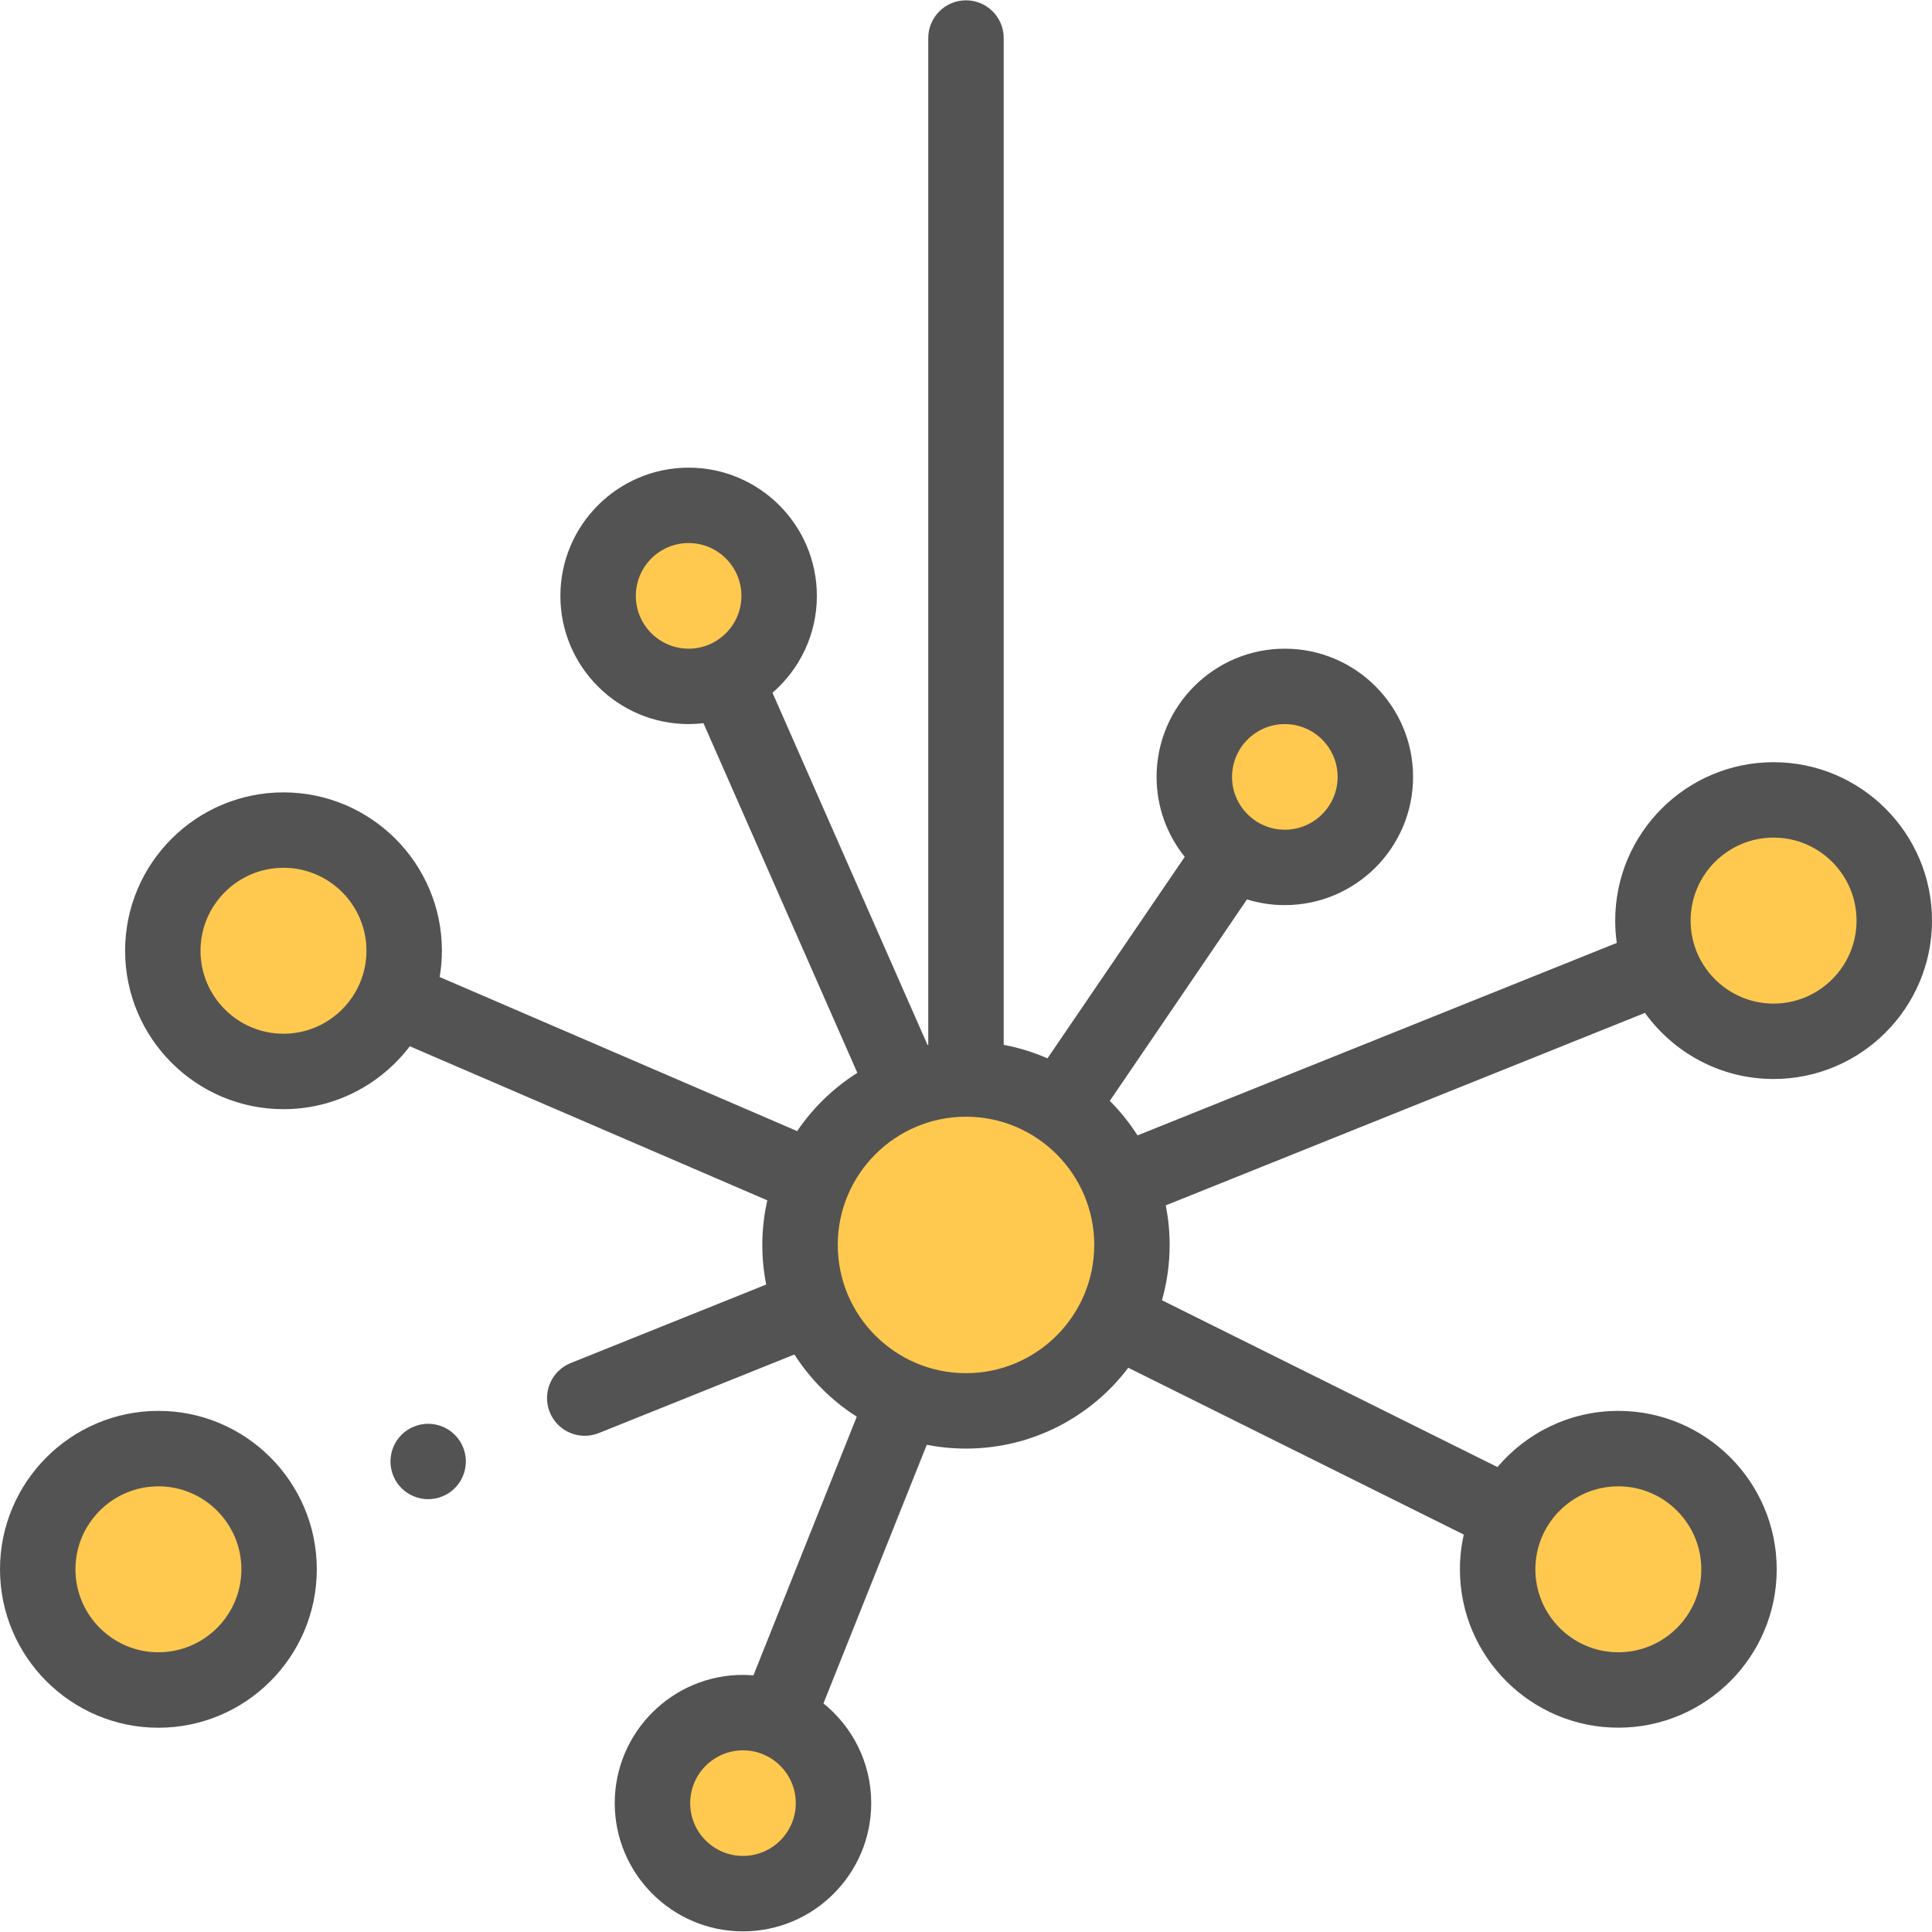
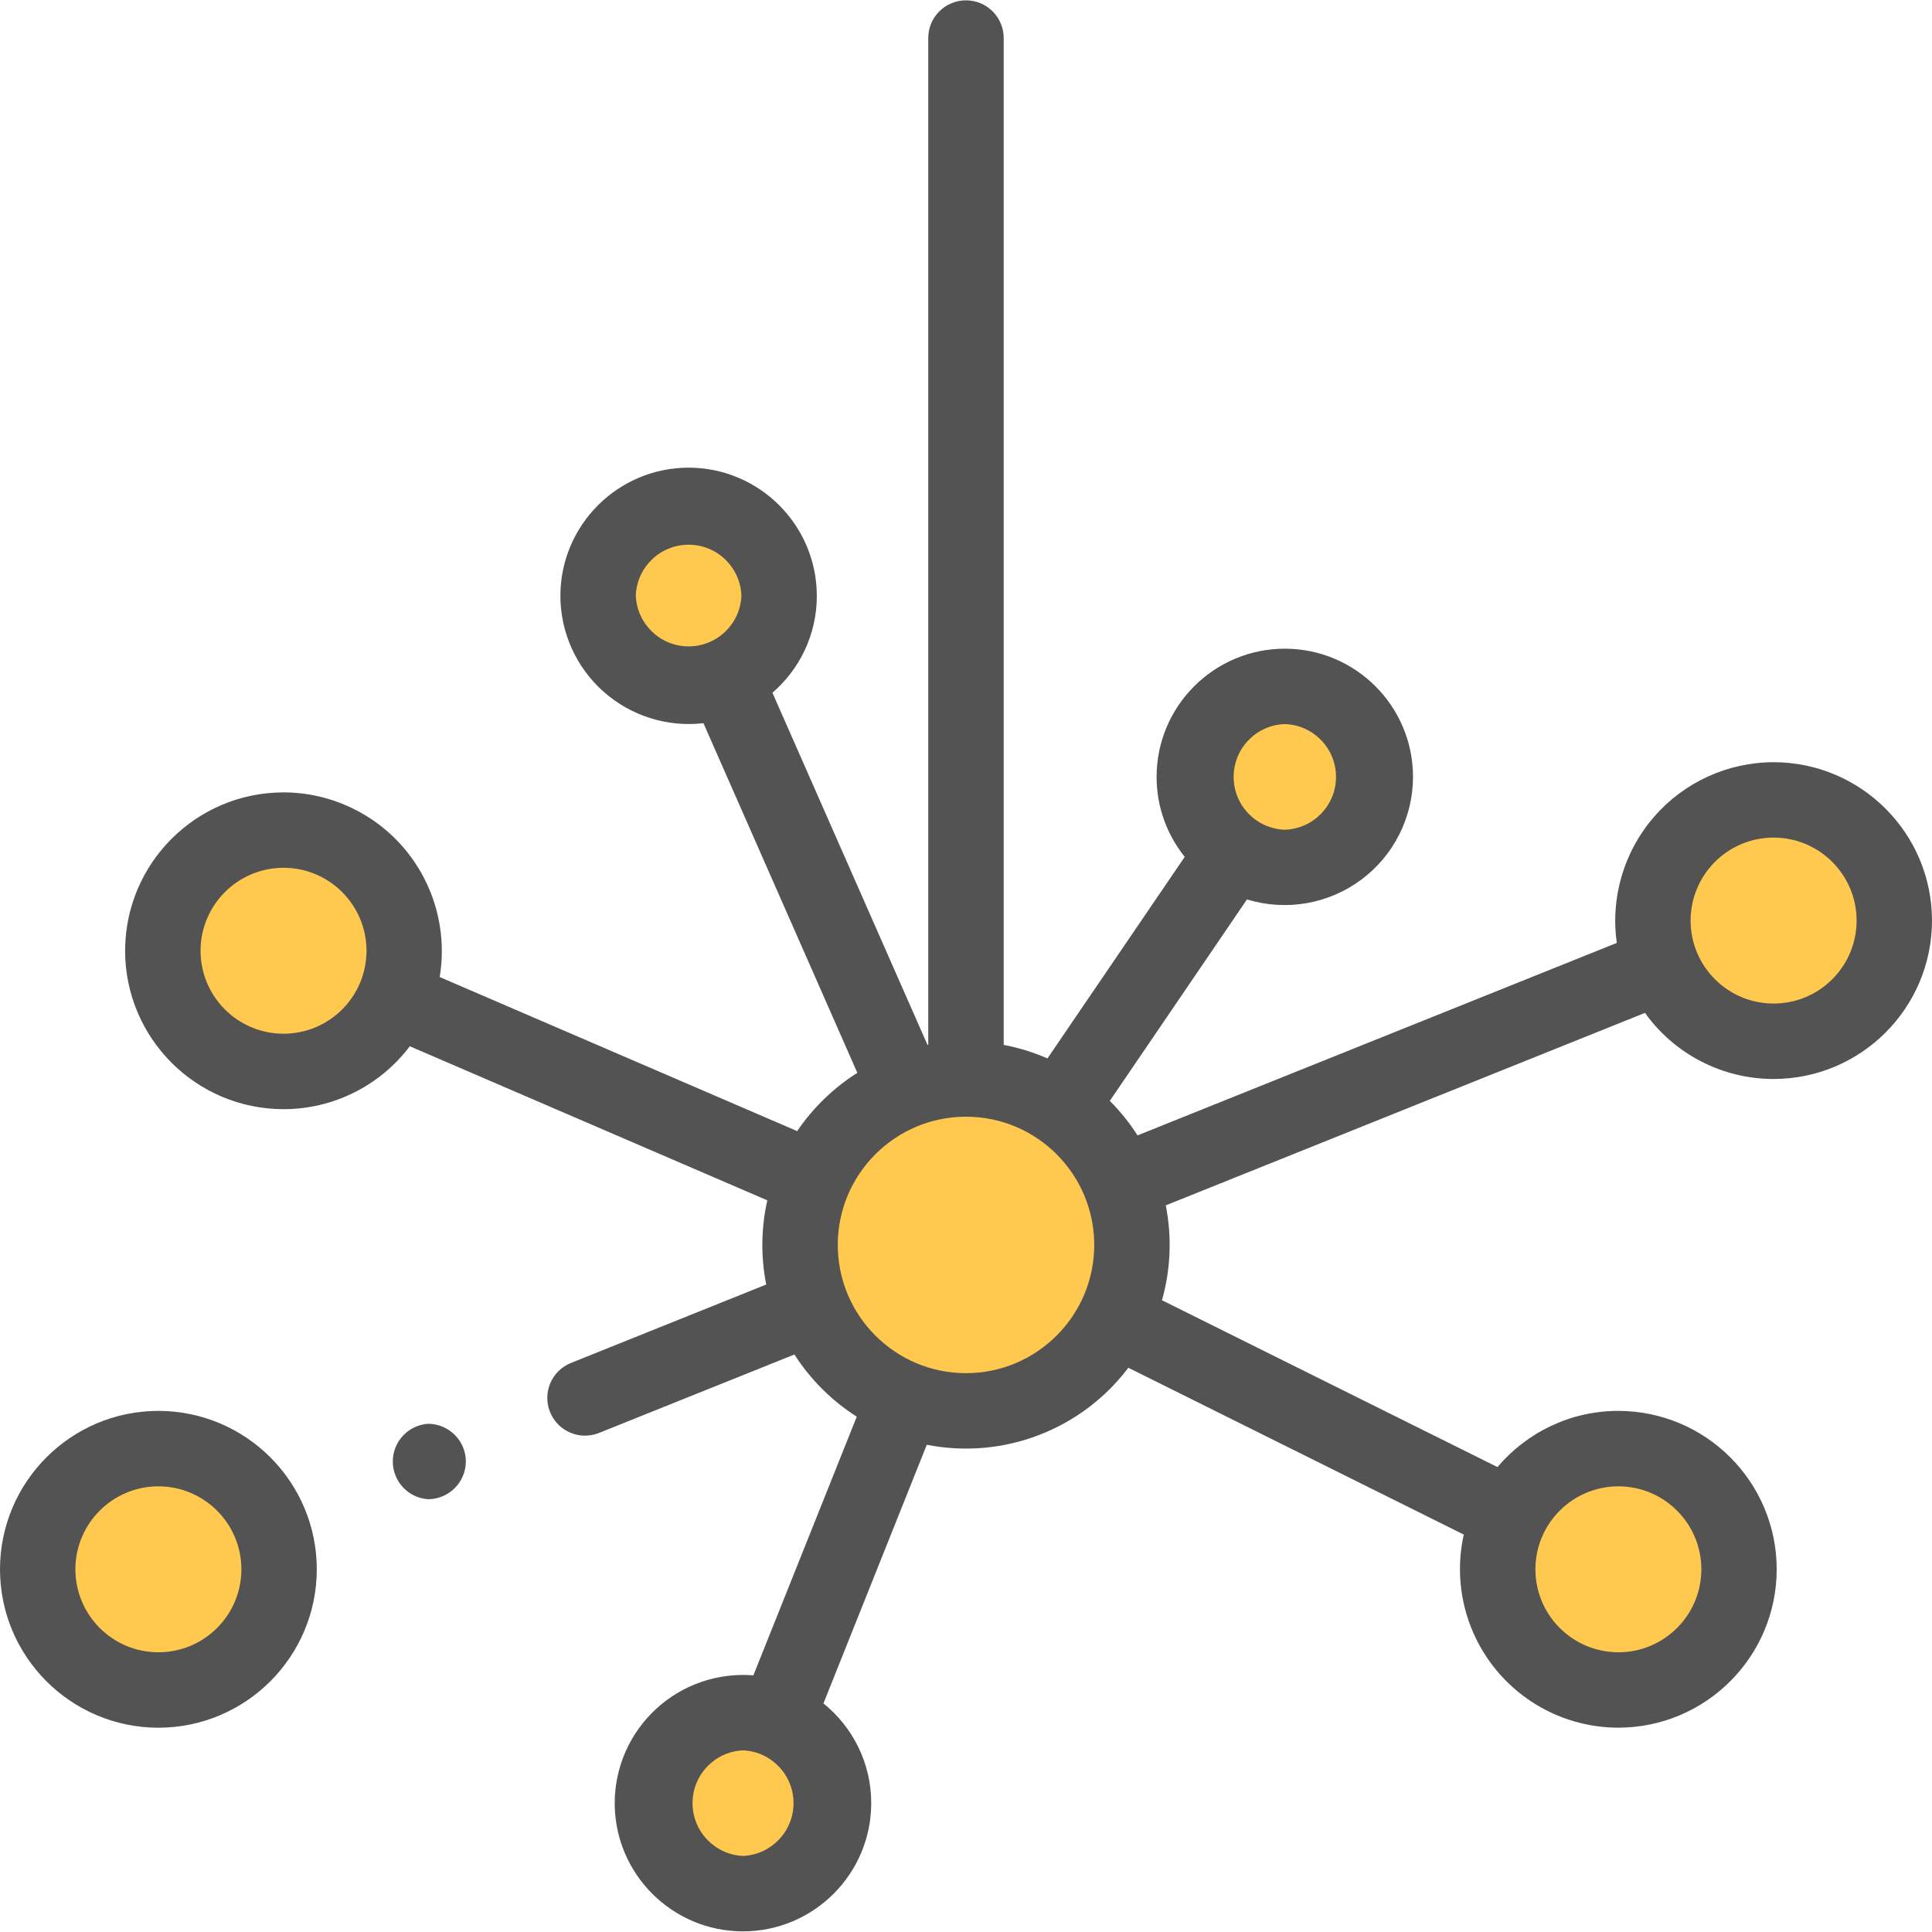
- <svg xmlns="http://www.w3.org/2000/svg" width="37" height="37" viewBox="0 0 37 37" fill="none">
-   <path d="M14.23 36.266C15.187 36.266 15.963 35.49 15.963 34.532C15.963 33.575 15.187 32.799 14.23 32.799C13.272 32.799 12.496 33.575 12.496 34.532C12.496 35.49 13.272 36.266 14.23 36.266Z" fill="#FFC94F" />
-   <path d="M3.034 32.365C4.311 32.365 5.345 31.33 5.345 30.054C5.345 28.777 4.311 27.742 3.034 27.742C1.757 27.742 0.723 28.777 0.723 30.054C0.723 31.33 1.757 32.365 3.034 32.365Z" fill="#FFC94F" />
-   <path d="M33.967 19.942C35.243 19.942 36.278 18.907 36.278 17.63C36.278 16.354 35.243 15.319 33.967 15.319C32.69 15.319 31.655 16.354 31.655 17.63C31.655 18.907 32.69 19.942 33.967 19.942Z" fill="#FFC94F" />
-   <path d="M5.43 20.52C6.706 20.52 7.741 19.485 7.741 18.208C7.741 16.932 6.706 15.897 5.43 15.897C4.153 15.897 3.118 16.932 3.118 18.208C3.118 19.485 4.153 20.52 5.43 20.52Z" fill="#FFC94F" />
-   <path d="M24.607 16.612C25.564 16.612 26.34 15.836 26.34 14.879C26.34 13.921 25.564 13.145 24.607 13.145C23.649 13.145 22.873 13.921 22.873 14.879C22.873 15.836 23.649 16.612 24.607 16.612Z" fill="#FFC94F" />
-   <path d="M13.189 13.145C14.146 13.145 14.922 12.369 14.922 11.412C14.922 10.454 14.146 9.678 13.189 9.678C12.231 9.678 11.455 10.454 11.455 11.412C11.455 12.369 12.231 13.145 13.189 13.145Z" fill="#FFC94F" />
-   <path d="M30.993 32.365C32.27 32.365 33.304 31.33 33.304 30.054C33.304 28.777 32.27 27.742 30.993 27.742C29.716 27.742 28.682 28.777 28.682 30.054C28.682 31.33 29.716 32.365 30.993 32.365Z" fill="#FFC94F" />
-   <path d="M18.5 27.02C20.256 27.02 21.678 25.597 21.678 23.842C21.678 22.087 20.256 20.664 18.5 20.664C16.745 20.664 15.322 22.087 15.322 23.842C15.322 25.597 16.745 27.02 18.5 27.02Z" fill="#FFC94F" />
-   <path d="M3.034 27.02C1.361 27.02 0 28.381 0 30.054C0 31.727 1.361 33.088 3.034 33.088C4.706 33.088 6.067 31.727 6.067 30.054C6.067 28.381 4.706 27.02 3.034 27.02ZM3.034 31.643C2.157 31.643 1.445 30.93 1.445 30.054C1.445 29.178 2.157 28.465 3.034 28.465C3.91 28.465 4.623 29.178 4.623 30.054C4.623 30.93 3.91 31.643 3.034 31.643Z" fill="#535353" />
-   <path d="M33.966 20.664C35.639 20.664 37 19.303 37 17.63C37 15.958 35.639 14.597 33.966 14.597C32.293 14.597 30.933 15.958 30.933 17.63C30.933 17.776 30.943 17.918 30.963 18.058L21.785 21.744C21.632 21.505 21.454 21.283 21.254 21.083L23.881 17.225C24.111 17.296 24.354 17.334 24.606 17.334C25.96 17.334 27.062 16.233 27.062 14.879C27.062 13.524 25.96 12.423 24.606 12.423C23.252 12.423 22.15 13.524 22.15 14.879C22.15 15.458 22.352 15.99 22.689 16.41L20.06 20.269C19.795 20.152 19.514 20.065 19.222 20.01V0.729C19.222 0.33 18.899 0.006 18.5 0.006C18.101 0.006 17.777 0.33 17.777 0.729V20.01C17.773 20.011 17.768 20.012 17.763 20.012L14.794 13.267C15.314 12.817 15.644 12.152 15.644 11.412C15.644 10.057 14.542 8.956 13.188 8.956C11.834 8.956 10.732 10.057 10.732 11.412C10.732 12.766 11.834 13.867 13.188 13.867C13.284 13.867 13.379 13.861 13.472 13.85L16.419 20.546C15.963 20.835 15.569 21.215 15.267 21.662L8.42 18.711C8.448 18.547 8.463 18.38 8.463 18.208C8.463 16.535 7.102 15.175 5.429 15.175C3.756 15.175 2.396 16.535 2.396 18.208C2.396 19.881 3.756 21.242 5.429 21.242C6.416 21.242 7.293 20.768 7.848 20.037L14.695 22.988C14.633 23.263 14.599 23.549 14.599 23.842C14.599 24.102 14.625 24.355 14.674 24.6L10.93 26.104C10.559 26.253 10.38 26.673 10.528 27.044C10.642 27.326 10.913 27.497 11.199 27.497C11.289 27.497 11.38 27.48 11.468 27.445L15.214 25.94C15.521 26.419 15.929 26.826 16.408 27.131L14.429 32.085C14.363 32.08 14.296 32.076 14.229 32.076C12.875 32.076 11.773 33.178 11.773 34.532C11.773 35.886 12.875 36.988 14.229 36.988C15.583 36.988 16.685 35.886 16.685 34.532C16.685 33.761 16.328 33.072 15.77 32.622L17.749 27.669C17.992 27.717 18.243 27.742 18.5 27.742C19.768 27.742 20.896 27.134 21.608 26.194L28.033 29.389C27.985 29.603 27.959 29.825 27.959 30.054C27.959 31.727 29.32 33.087 30.993 33.087C32.665 33.087 34.026 31.727 34.026 30.054C34.026 28.381 32.665 27.02 30.993 27.02C30.066 27.02 29.235 27.439 28.678 28.096L22.253 24.901C22.348 24.564 22.4 24.209 22.4 23.842C22.4 23.583 22.374 23.329 22.326 23.084L31.503 19.398C32.054 20.164 32.953 20.664 33.966 20.664ZM24.606 13.867C25.164 13.867 25.617 14.321 25.617 14.879C25.617 15.436 25.164 15.89 24.606 15.89C24.049 15.89 23.595 15.436 23.595 14.879C23.595 14.321 24.049 13.867 24.606 13.867ZM12.177 11.412C12.177 10.854 12.63 10.4 13.188 10.4C13.746 10.4 14.199 10.854 14.199 11.412C14.199 11.969 13.746 12.423 13.188 12.423C12.63 12.423 12.177 11.969 12.177 11.412ZM5.429 19.797C4.553 19.797 3.84 19.084 3.84 18.208C3.84 17.332 4.553 16.619 5.429 16.619C6.305 16.619 7.018 17.332 7.018 18.208C7.018 19.084 6.305 19.797 5.429 19.797ZM14.229 35.543C13.671 35.543 13.218 35.09 13.218 34.532C13.218 33.975 13.671 33.521 14.229 33.521C14.787 33.521 15.24 33.975 15.24 34.532C15.24 35.09 14.787 35.543 14.229 35.543ZM30.993 28.465C31.869 28.465 32.582 29.178 32.582 30.054C32.582 30.93 31.869 31.643 30.993 31.643C30.116 31.643 29.404 30.93 29.404 30.054C29.404 29.178 30.116 28.465 30.993 28.465ZM18.5 26.298C17.146 26.298 16.044 25.196 16.044 23.842C16.044 22.488 17.146 21.386 18.5 21.386C19.854 21.386 20.956 22.488 20.956 23.842C20.956 25.196 19.854 26.298 18.5 26.298ZM33.966 16.041C34.842 16.041 35.555 16.754 35.555 17.63C35.555 18.507 34.842 19.22 33.966 19.22C33.09 19.22 32.377 18.507 32.377 17.63C32.377 16.754 33.09 16.041 33.966 16.041Z" fill="#535353" />
-   <path d="M8.2 27.267C8.01 27.267 7.824 27.344 7.689 27.478C7.554 27.613 7.478 27.798 7.478 27.989C7.478 28.179 7.554 28.365 7.689 28.5C7.824 28.634 8.009 28.711 8.2 28.711C8.39 28.711 8.576 28.634 8.71 28.5C8.845 28.365 8.922 28.179 8.922 27.989C8.922 27.798 8.845 27.613 8.71 27.478C8.576 27.344 8.39 27.267 8.2 27.267Z" fill="#535353" />
+ <svg xmlns="http://www.w3.org/2000/svg" width="37" height="37" fill="none">
+   <path d="M14.23 36.266a1.733 1.733 0 1 0 0-3.467 1.733 1.733 0 0 0 0 3.467ZM3.034 32.365a2.311 2.311 0 1 0 0-4.622 2.311 2.311 0 0 0 0 4.622ZM33.967 19.942a2.311 2.311 0 1 0 0-4.623 2.311 2.311 0 0 0 0 4.623ZM5.43 20.52a2.311 2.311 0 1 0 0-4.623 2.311 2.311 0 0 0 0 4.623ZM24.607 16.612a1.734 1.734 0 1 0 0-3.467 1.734 1.734 0 0 0 0 3.467ZM13.189 13.145a1.733 1.733 0 1 0 0-3.467 1.733 1.733 0 0 0 0 3.467ZM30.993 32.365a2.311 2.311 0 1 0 0-4.623 2.311 2.311 0 0 0 0 4.623ZM18.5 27.02a3.178 3.178 0 1 0 0-6.356 3.178 3.178 0 0 0 0 6.356Z" fill="#FFC94F" />
+   <path d="M3.034 27.02A3.037 3.037 0 0 0 0 30.054a3.037 3.037 0 0 0 3.034 3.034 3.037 3.037 0 0 0 3.033-3.034 3.037 3.037 0 0 0-3.033-3.034Zm0 4.623a1.59 1.59 0 0 1-1.59-1.59 1.59 1.59 0 0 1 1.59-1.588c.876 0 1.589.713 1.589 1.589a1.59 1.59 0 0 1-1.59 1.589ZM33.966 20.664A3.037 3.037 0 0 0 37 17.63a3.037 3.037 0 0 0-3.034-3.033 3.037 3.037 0 0 0-3.003 3.461l-9.178 3.686a3.923 3.923 0 0 0-.531-.661l2.627-3.858a2.459 2.459 0 0 0 3.18-2.347 2.458 2.458 0 0 0-2.455-2.455 2.458 2.458 0 0 0-2.456 2.456c0 .579.202 1.111.539 1.531L20.06 20.27a3.861 3.861 0 0 0-.838-.259V.729a.722.722 0 0 0-1.445 0v19.28c-.004.002-.01.003-.014.003l-2.97-6.745c.521-.45.85-1.115.85-1.855a2.459 2.459 0 0 0-2.455-2.456 2.459 2.459 0 0 0-2.456 2.456 2.459 2.459 0 0 0 2.74 2.438l2.947 6.696c-.456.289-.85.67-1.152 1.116L8.42 18.711a3.037 3.037 0 0 0-2.991-3.536 3.037 3.037 0 0 0-3.033 3.033 3.037 3.037 0 0 0 3.033 3.034 3.03 3.03 0 0 0 2.419-1.205l6.847 2.951a3.893 3.893 0 0 0-.021 1.612l-3.744 1.504a.722.722 0 0 0 .538 1.34l3.746-1.504c.307.479.715.886 1.194 1.191l-1.98 4.954a2.459 2.459 0 0 0-2.656 2.447 2.459 2.459 0 0 0 2.457 2.456 2.459 2.459 0 0 0 2.456-2.456c0-.77-.357-1.46-.915-1.91l1.979-4.953a3.896 3.896 0 0 0 3.86-1.475l6.424 3.195a3.037 3.037 0 0 0 2.96 3.698 3.037 3.037 0 0 0 3.033-3.033 3.037 3.037 0 0 0-3.033-3.034c-.927 0-1.758.419-2.315 1.076l-6.425-3.195a3.892 3.892 0 0 0 .073-1.817l9.177-3.686a3.03 3.03 0 0 0 2.463 1.266Zm-9.36-6.797a1.012 1.012 0 0 1 0 2.023 1.012 1.012 0 0 1 0-2.023Zm-12.43-2.455a1.012 1.012 0 0 1 2.023 0 1.012 1.012 0 0 1-2.022 0ZM5.43 19.797a1.59 1.59 0 0 1-1.589-1.589c0-.876.713-1.589 1.59-1.589.875 0 1.588.713 1.588 1.59a1.59 1.59 0 0 1-1.589 1.588Zm8.8 15.746a1.012 1.012 0 0 1 0-2.022 1.012 1.012 0 0 1 0 2.022Zm16.764-7.078a1.59 1.59 0 0 1 1.589 1.589 1.59 1.59 0 0 1-1.59 1.589 1.59 1.59 0 0 1-1.588-1.59 1.59 1.59 0 0 1 1.589-1.588ZM18.5 26.298a2.459 2.459 0 0 1-2.456-2.456 2.458 2.458 0 0 1 2.456-2.456 2.458 2.458 0 0 1 2.456 2.456 2.459 2.459 0 0 1-2.456 2.456Zm15.466-10.257a1.59 1.59 0 0 1 1.59 1.59 1.59 1.59 0 0 1-1.59 1.588 1.59 1.59 0 0 1-1.589-1.589 1.59 1.59 0 0 1 1.59-1.589Z" fill="#535353" />
+   <path d="M8.2 27.267a.724.724 0 0 0 0 1.445.728.728 0 0 0 .722-.722.726.726 0 0 0-.722-.723Z" fill="#535353" />
</svg>
